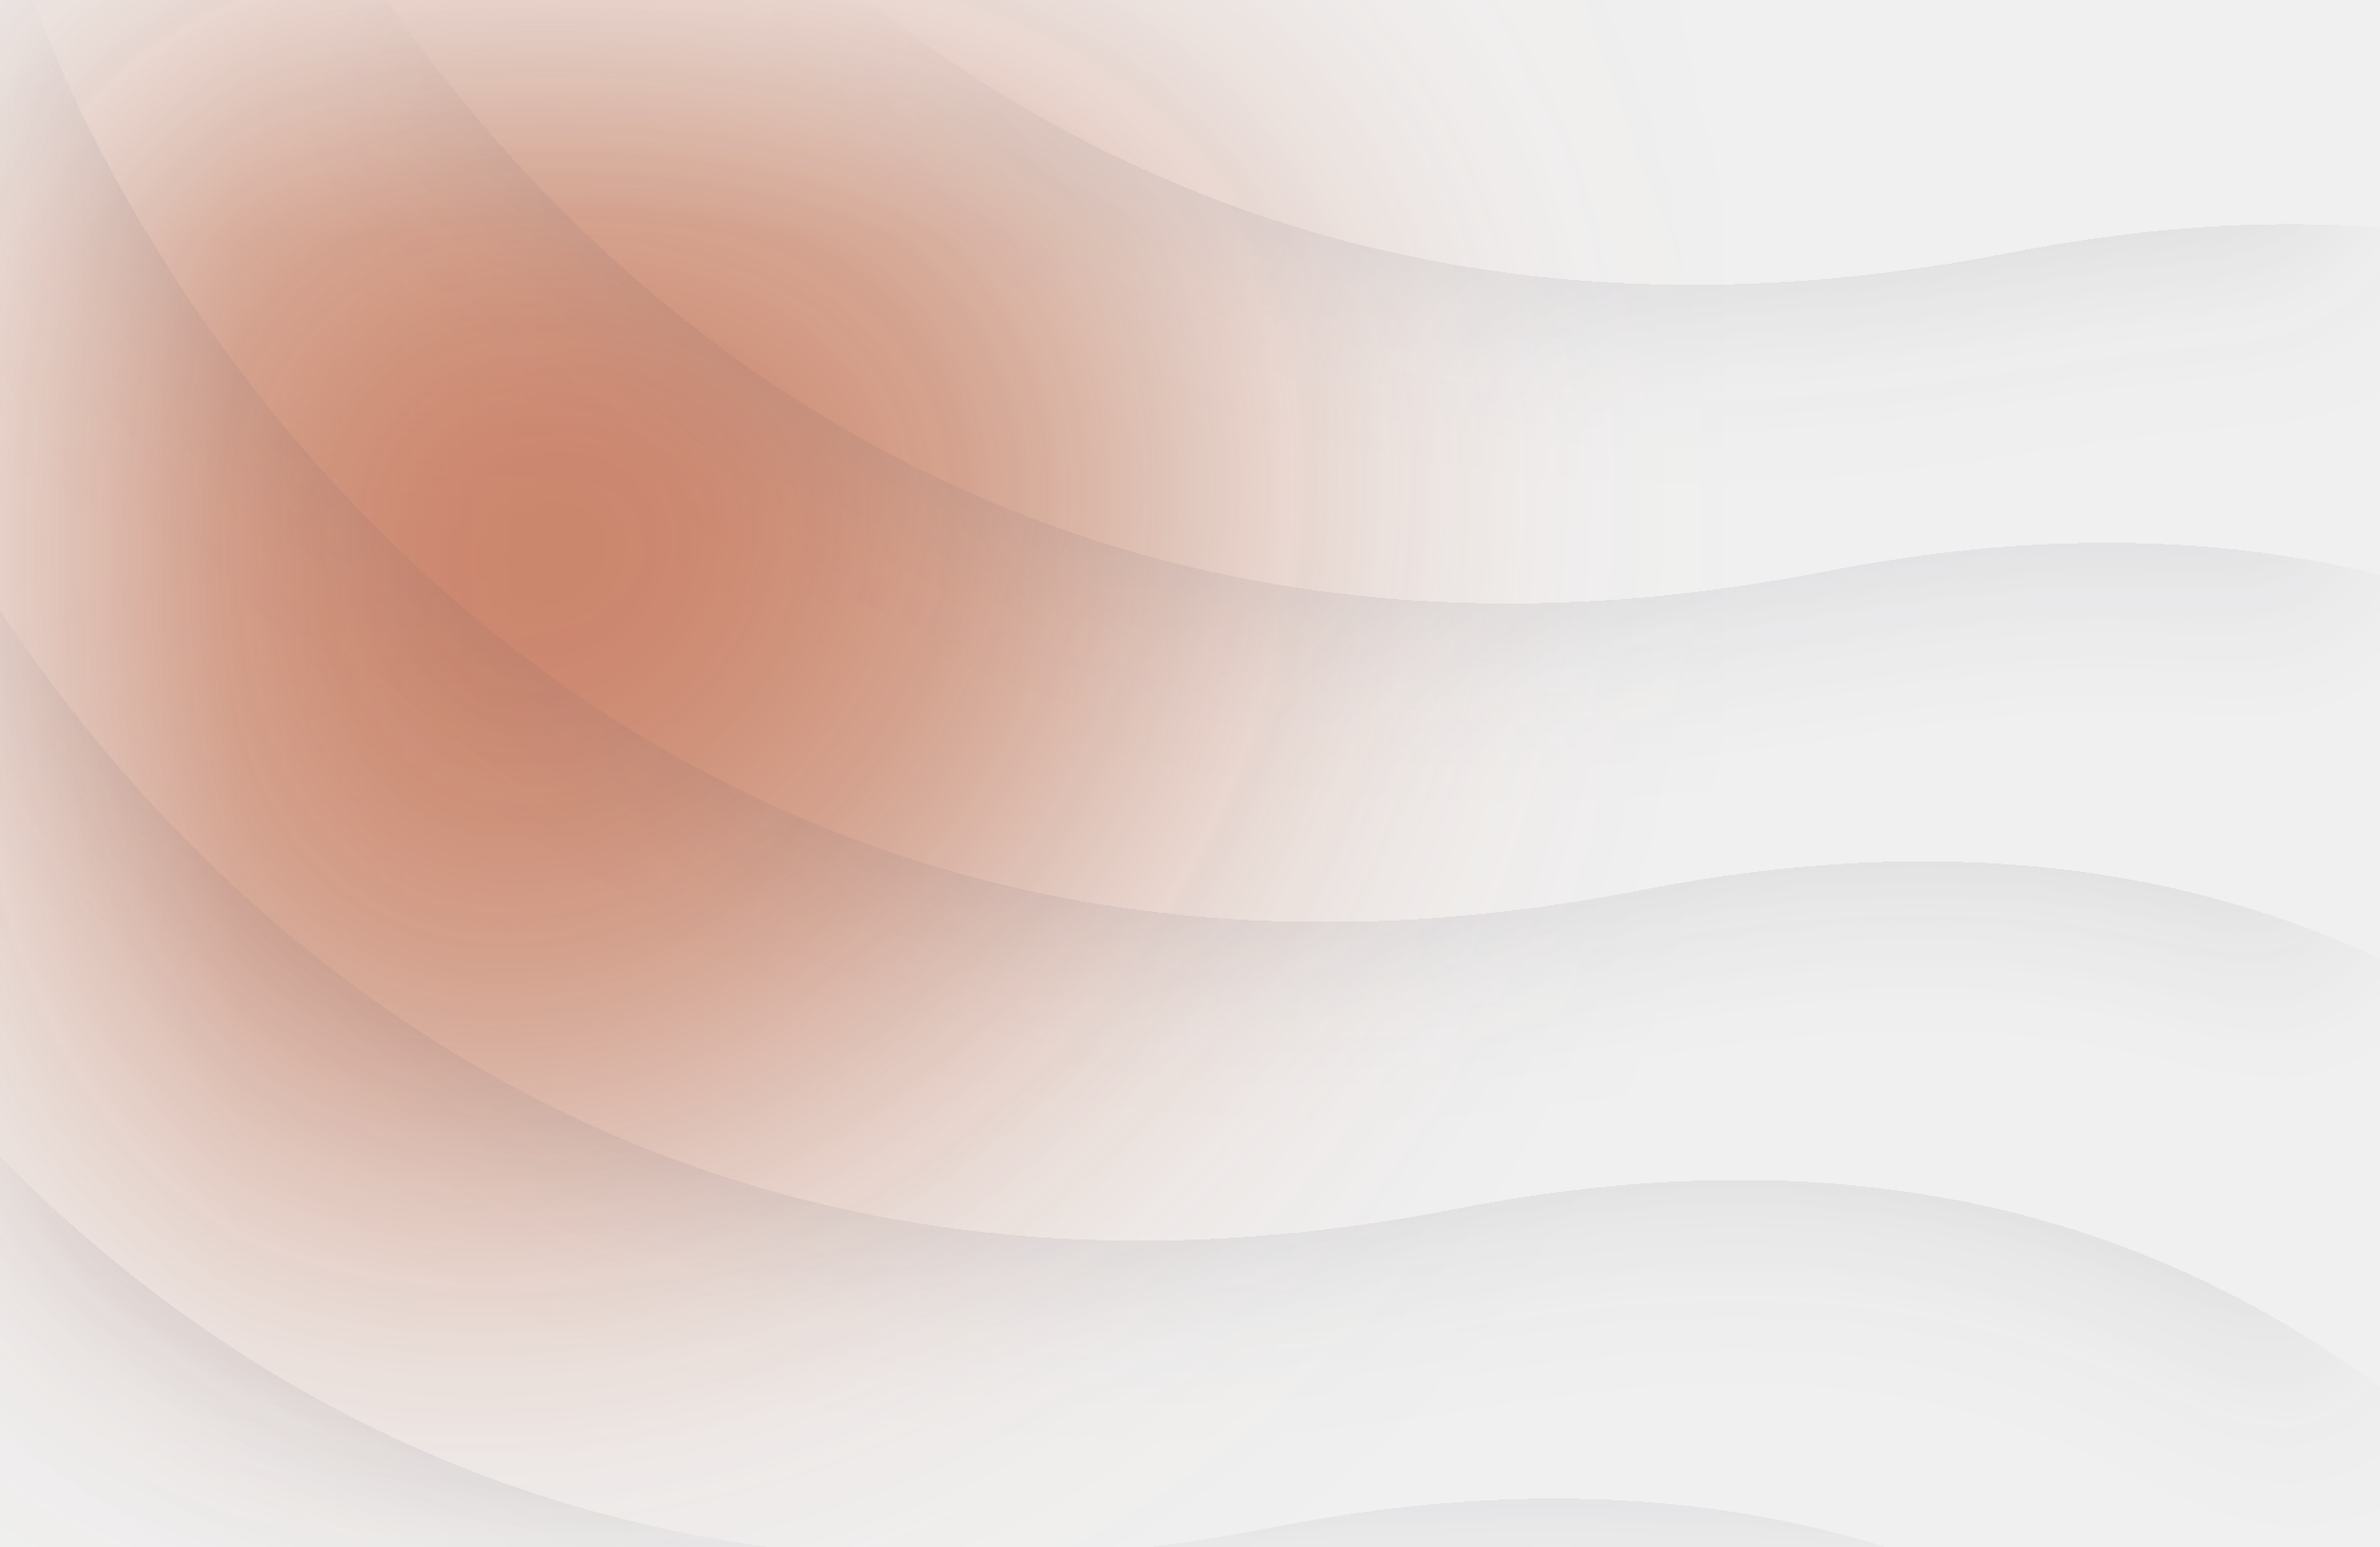
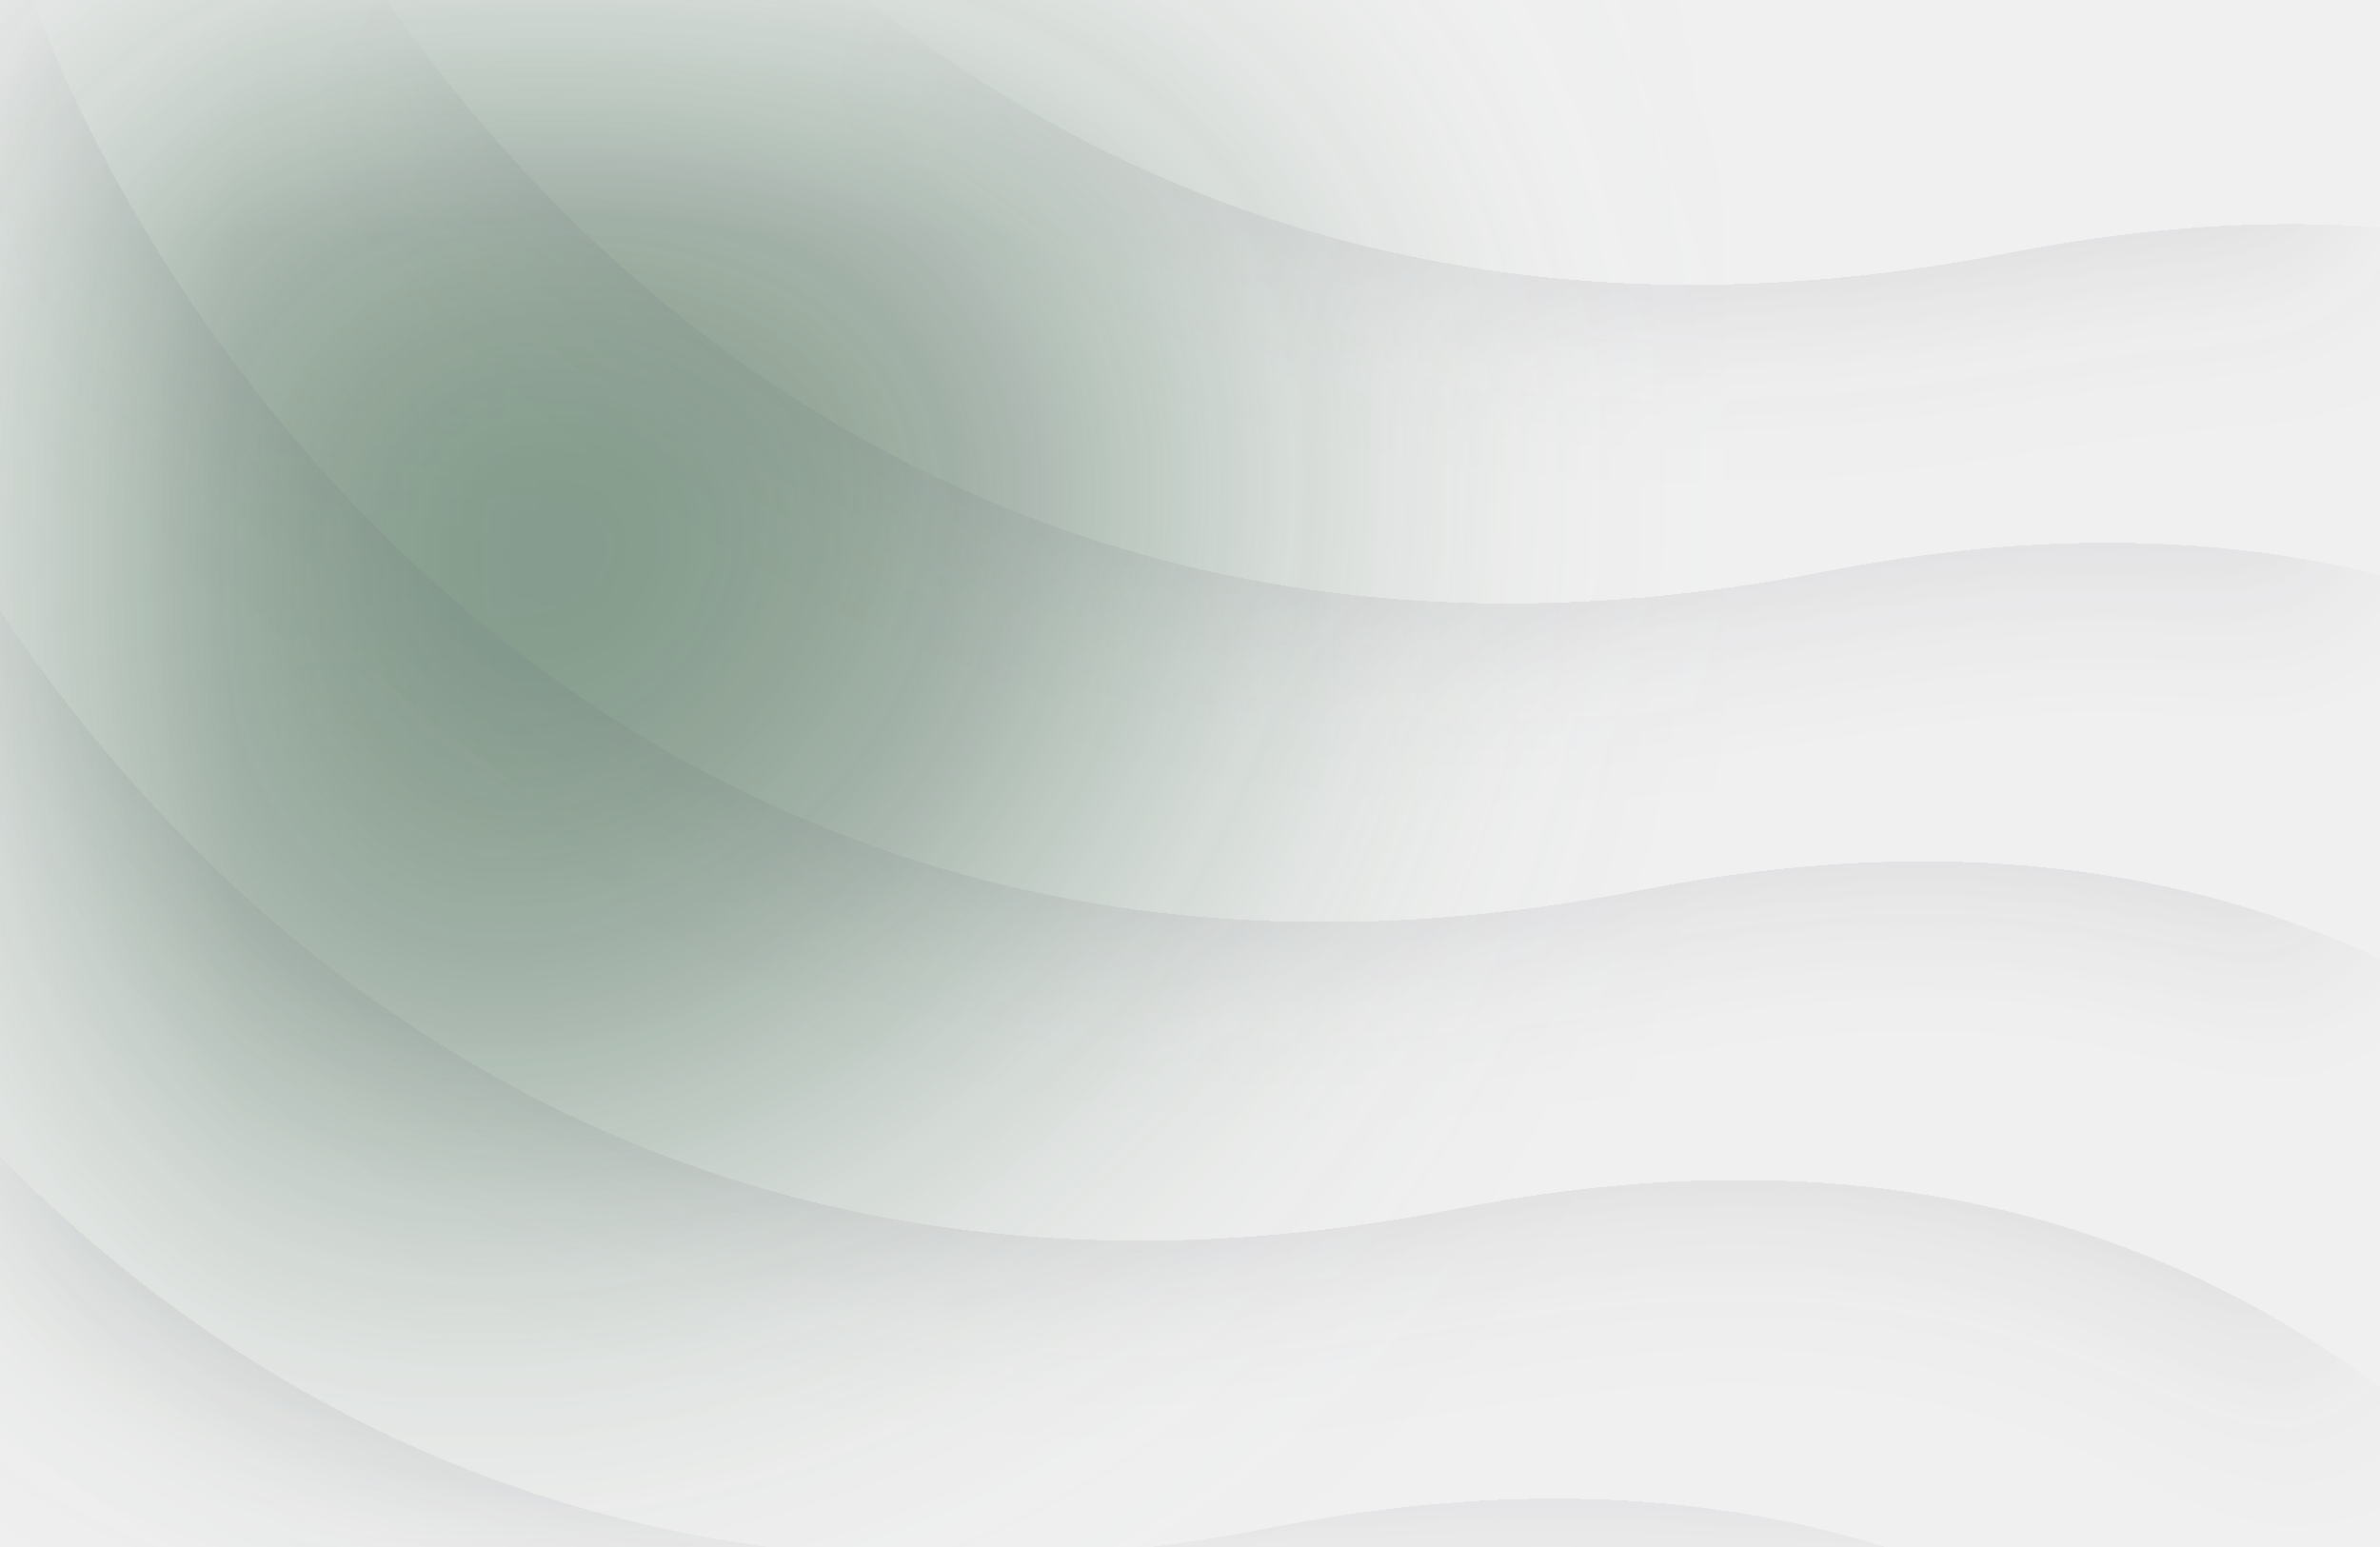
<svg xmlns="http://www.w3.org/2000/svg" width="1280" height="832" viewBox="0 0 1280 832" fill="none">
  <g opacity="0.64">
    <g filter="url(#filter0_f_398_1407)">
-       <circle cx="253.5" cy="253.5" r="373.5" fill="#B3441A" />
+       <circle cx="253.5" cy="253.5" r="373.5" fill="#436850" />
    </g>
    <g filter="url(#filter1_d_398_1407)">
      <path d="M684.325 821.473C154.441 925.192 -117.256 532.887 -186.869 323.769L39.953 -154.623L635.616 -289.441L1160.67 -247.989L1539.18 248.339L1589.28 1394.94C1447.13 1418.75 1346.68 691.825 684.325 821.473Z" fill="white" fill-opacity="0.01" shape-rendering="crispEdges" />
    </g>
    <g filter="url(#filter2_d_398_1407)">
      <path d="M783.349 650.113C253.464 753.832 -18.233 361.527 -87.845 152.409L138.976 -325.983L734.639 -460.801L1259.69 -419.349L1638.2 76.979L1688.31 1223.58C1546.15 1247.39 1445.7 520.465 783.349 650.113Z" fill="white" fill-opacity="0.01" shape-rendering="crispEdges" />
    </g>
    <g filter="url(#filter3_d_398_1407)">
      <path d="M882.371 478.754C352.486 582.473 80.79 190.167 11.177 -18.95L237.999 -497.343L833.662 -632.161L1358.71 -590.708L1737.22 -94.38L1787.33 1052.22C1645.18 1076.03 1544.73 349.106 882.371 478.754Z" fill="white" fill-opacity="0.01" shape-rendering="crispEdges" />
    </g>
    <g filter="url(#filter4_d_398_1407)">
      <path d="M981.395 307.395C451.51 411.113 179.813 18.808 110.201 -190.31L337.022 -668.702L932.685 -803.52L1457.74 -762.067L1836.24 -265.74L1886.35 880.861C1744.2 904.672 1643.75 177.746 981.395 307.395Z" fill="white" fill-opacity="0.01" shape-rendering="crispEdges" />
    </g>
    <g filter="url(#filter5_d_398_1407)">
      <path d="M1080.42 136.035C550.532 239.753 278.836 -152.552 209.223 -361.669L436.045 -840.062L1031.71 -974.88L1556.76 -933.427L1935.27 -437.1L1985.37 709.501C1843.22 733.312 1742.77 6.387 1080.42 136.035Z" fill="white" fill-opacity="0.01" shape-rendering="crispEdges" />
    </g>
    <g filter="url(#filter6_d_398_1407)">
      <path d="M1179.44 -35.325C649.555 68.394 377.858 -323.911 308.246 -533.029L535.067 -1011.42L1130.73 -1146.24L1655.78 -1104.79L2034.29 -608.459L2084.4 538.142C1942.24 561.952 1841.8 -164.973 1179.44 -35.325Z" fill="white" fill-opacity="0.01" shape-rendering="crispEdges" />
    </g>
  </g>
  <defs>
    <filter id="filter0_f_398_1407" x="-420" y="-420" width="1347" height="1347" filterUnits="userSpaceOnUse" color-interpolation-filters="sRGB">
      <feFlood flood-opacity="0" result="BackgroundImageFix" />
      <feBlend mode="normal" in="SourceGraphic" in2="BackgroundImageFix" result="shape" />
      <feGaussianBlur stdDeviation="150" result="effect1_foregroundBlur_398_1407" />
    </filter>
    <filter id="filter1_d_398_1407" x="-285.869" y="-384.441" width="1974.15" height="1882.95" filterUnits="userSpaceOnUse" color-interpolation-filters="sRGB">
      <feFlood flood-opacity="0" result="BackgroundImageFix" />
      <feColorMatrix in="SourceAlpha" type="matrix" values="0 0 0 0 0 0 0 0 0 0 0 0 0 0 0 0 0 0 127 0" result="hardAlpha" />
      <feOffset dy="4" />
      <feGaussianBlur stdDeviation="49.5" />
      <feComposite in2="hardAlpha" operator="out" />
      <feColorMatrix type="matrix" values="0 0 0 0 0.114 0 0 0 0 0.102 0 0 0 0 0.188 0 0 0 0.18 0" />
      <feBlend mode="normal" in2="BackgroundImageFix" result="effect1_dropShadow_398_1407" />
      <feBlend mode="normal" in="SourceGraphic" in2="effect1_dropShadow_398_1407" result="shape" />
    </filter>
    <filter id="filter2_d_398_1407" x="-186.846" y="-555.801" width="1974.15" height="1882.95" filterUnits="userSpaceOnUse" color-interpolation-filters="sRGB">
      <feFlood flood-opacity="0" result="BackgroundImageFix" />
      <feColorMatrix in="SourceAlpha" type="matrix" values="0 0 0 0 0 0 0 0 0 0 0 0 0 0 0 0 0 0 127 0" result="hardAlpha" />
      <feOffset dy="4" />
      <feGaussianBlur stdDeviation="49.5" />
      <feComposite in2="hardAlpha" operator="out" />
      <feColorMatrix type="matrix" values="0 0 0 0 0.114 0 0 0 0 0.102 0 0 0 0 0.188 0 0 0 0.18 0" />
      <feBlend mode="normal" in2="BackgroundImageFix" result="effect1_dropShadow_398_1407" />
      <feBlend mode="normal" in="SourceGraphic" in2="effect1_dropShadow_398_1407" result="shape" />
    </filter>
    <filter id="filter3_d_398_1407" x="-87.823" y="-727.161" width="1974.15" height="1882.95" filterUnits="userSpaceOnUse" color-interpolation-filters="sRGB">
      <feFlood flood-opacity="0" result="BackgroundImageFix" />
      <feColorMatrix in="SourceAlpha" type="matrix" values="0 0 0 0 0 0 0 0 0 0 0 0 0 0 0 0 0 0 127 0" result="hardAlpha" />
      <feOffset dy="4" />
      <feGaussianBlur stdDeviation="49.5" />
      <feComposite in2="hardAlpha" operator="out" />
      <feColorMatrix type="matrix" values="0 0 0 0 0.114 0 0 0 0 0.102 0 0 0 0 0.188 0 0 0 0.18 0" />
      <feBlend mode="normal" in2="BackgroundImageFix" result="effect1_dropShadow_398_1407" />
      <feBlend mode="normal" in="SourceGraphic" in2="effect1_dropShadow_398_1407" result="shape" />
    </filter>
    <filter id="filter4_d_398_1407" x="11.2" y="-898.52" width="1974.15" height="1882.95" filterUnits="userSpaceOnUse" color-interpolation-filters="sRGB">
      <feFlood flood-opacity="0" result="BackgroundImageFix" />
      <feColorMatrix in="SourceAlpha" type="matrix" values="0 0 0 0 0 0 0 0 0 0 0 0 0 0 0 0 0 0 127 0" result="hardAlpha" />
      <feOffset dy="4" />
      <feGaussianBlur stdDeviation="49.5" />
      <feComposite in2="hardAlpha" operator="out" />
      <feColorMatrix type="matrix" values="0 0 0 0 0.114 0 0 0 0 0.102 0 0 0 0 0.188 0 0 0 0.18 0" />
      <feBlend mode="normal" in2="BackgroundImageFix" result="effect1_dropShadow_398_1407" />
      <feBlend mode="normal" in="SourceGraphic" in2="effect1_dropShadow_398_1407" result="shape" />
    </filter>
    <filter id="filter5_d_398_1407" x="110.223" y="-1069.88" width="1974.15" height="1882.95" filterUnits="userSpaceOnUse" color-interpolation-filters="sRGB">
      <feFlood flood-opacity="0" result="BackgroundImageFix" />
      <feColorMatrix in="SourceAlpha" type="matrix" values="0 0 0 0 0 0 0 0 0 0 0 0 0 0 0 0 0 0 127 0" result="hardAlpha" />
      <feOffset dy="4" />
      <feGaussianBlur stdDeviation="49.5" />
      <feComposite in2="hardAlpha" operator="out" />
      <feColorMatrix type="matrix" values="0 0 0 0 0.114 0 0 0 0 0.102 0 0 0 0 0.188 0 0 0 0.18 0" />
      <feBlend mode="normal" in2="BackgroundImageFix" result="effect1_dropShadow_398_1407" />
      <feBlend mode="normal" in="SourceGraphic" in2="effect1_dropShadow_398_1407" result="shape" />
    </filter>
    <filter id="filter6_d_398_1407" x="209.245" y="-1241.24" width="1974.15" height="1882.95" filterUnits="userSpaceOnUse" color-interpolation-filters="sRGB">
      <feFlood flood-opacity="0" result="BackgroundImageFix" />
      <feColorMatrix in="SourceAlpha" type="matrix" values="0 0 0 0 0 0 0 0 0 0 0 0 0 0 0 0 0 0 127 0" result="hardAlpha" />
      <feOffset dy="4" />
      <feGaussianBlur stdDeviation="49.5" />
      <feComposite in2="hardAlpha" operator="out" />
      <feColorMatrix type="matrix" values="0 0 0 0 0.114 0 0 0 0 0.102 0 0 0 0 0.188 0 0 0 0.18 0" />
      <feBlend mode="normal" in2="BackgroundImageFix" result="effect1_dropShadow_398_1407" />
      <feBlend mode="normal" in="SourceGraphic" in2="effect1_dropShadow_398_1407" result="shape" />
    </filter>
  </defs>
</svg>
